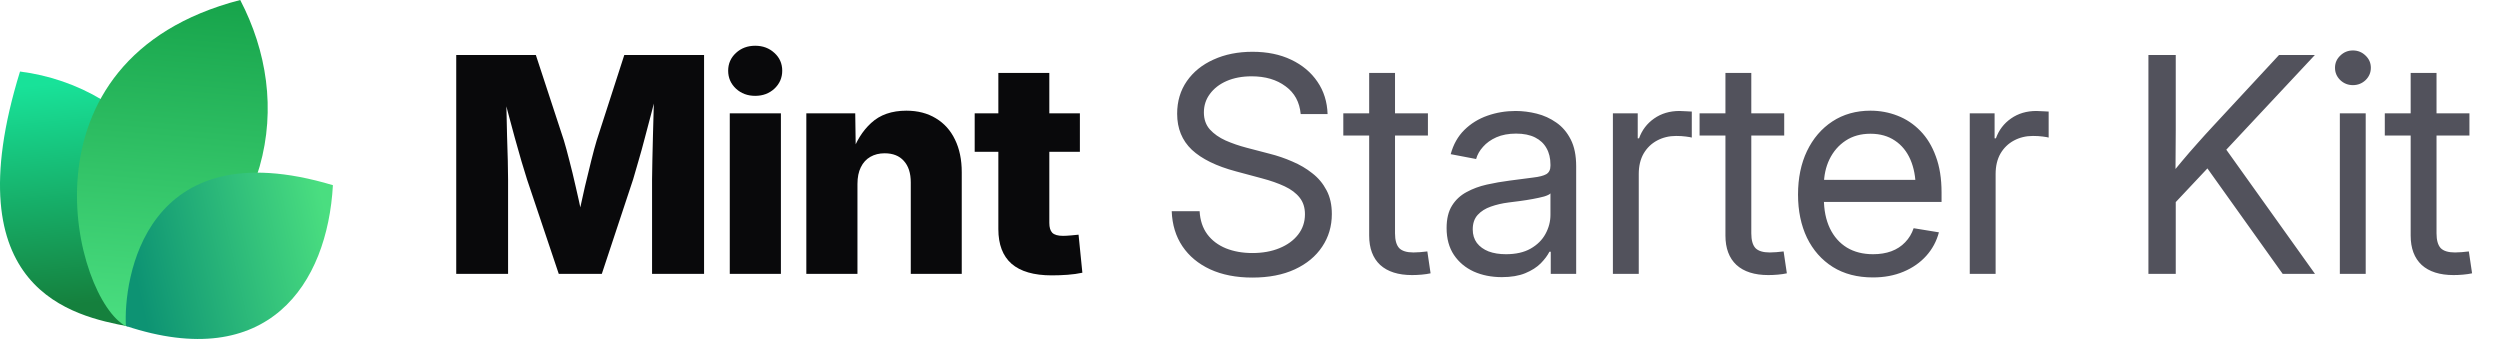
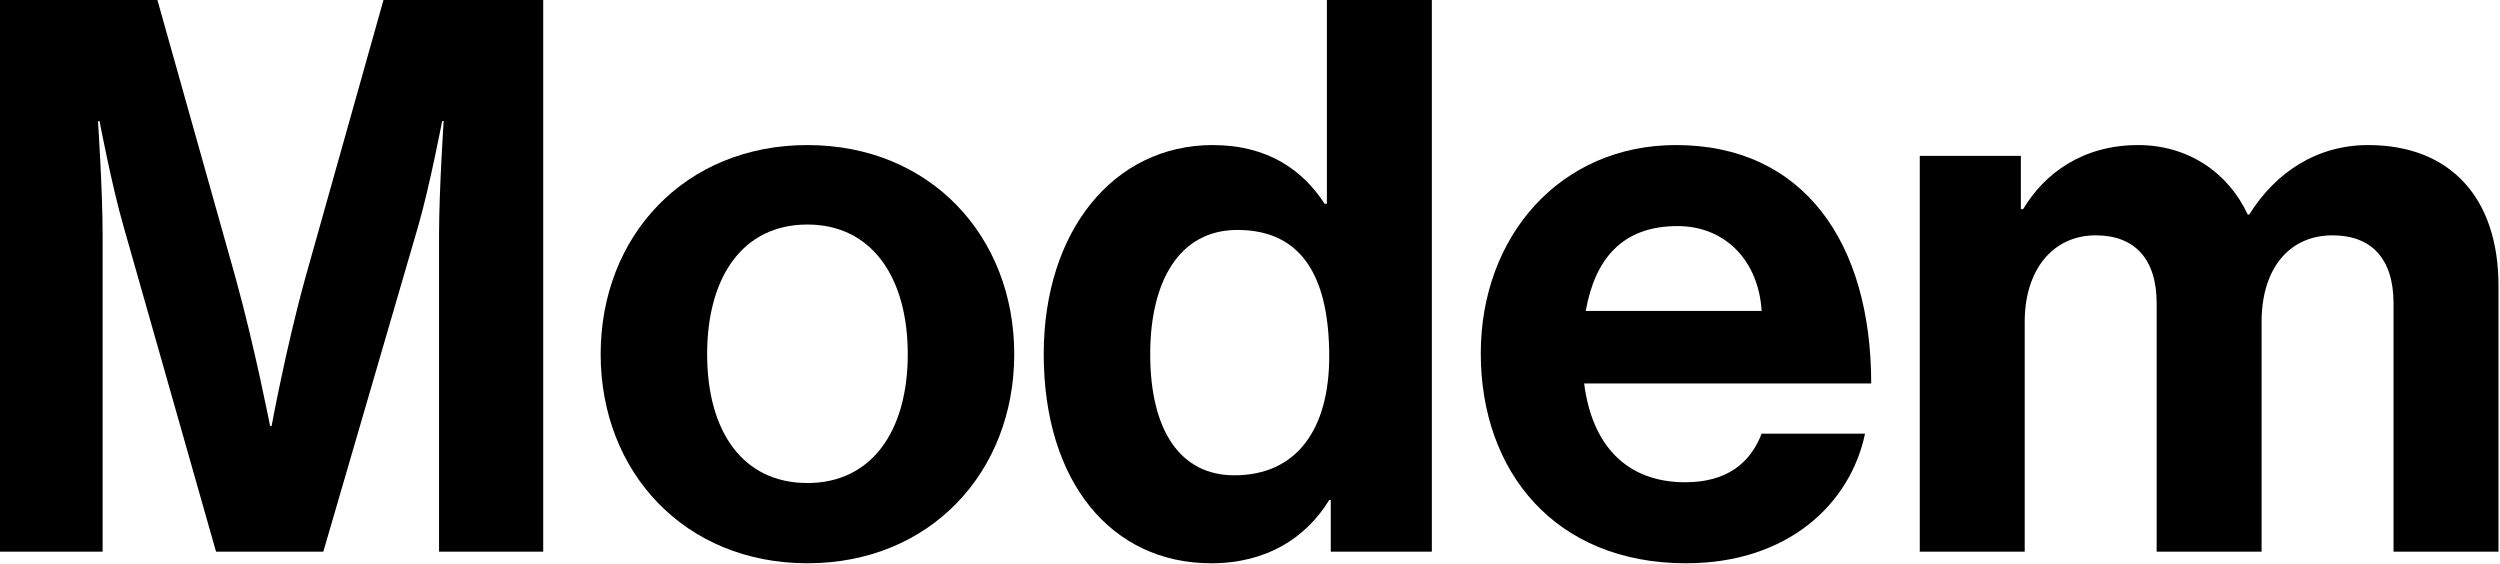
- <svg xmlns="http://www.w3.org/2000/svg" width="177" height="24" viewBox="0 0 177 24" fill="none">
-   <path d="M9.061 23.108C5.268 22.377 -3.391 20.627 1.417 5.064C9.634 6.099 16.973 14.064 9.061 23.108Z" fill="url(#paint0_linear_17557_2020)" />
-   <path d="M8.919 23.094C5.276 21.222 0.784 4.209 17.007 0C20.757 7.193 19.621 16.545 8.919 23.094Z" fill="url(#paint1_linear_17557_2020)" />
-   <path d="M8.914 23.079C8.735 19.882 10.159 9.085 23.57 13.111C23.181 20.123 18.984 26.418 8.914 23.079Z" fill="url(#paint2_linear_17557_2020)" />
-   <path d="M32.301 19.392V3.894H37.938L39.925 9.948C40.036 10.315 40.164 10.787 40.31 11.362C40.462 11.938 40.611 12.552 40.757 13.204C40.91 13.855 41.048 14.483 41.173 15.086C41.305 15.682 41.412 16.192 41.495 16.615H40.695C40.771 16.192 40.871 15.682 40.996 15.086C41.128 14.49 41.267 13.866 41.412 13.214C41.565 12.562 41.714 11.948 41.86 11.373C42.005 10.79 42.133 10.315 42.244 9.948L44.2 3.894H49.848V19.392H46.166V12.704C46.166 12.357 46.173 11.917 46.187 11.383C46.2 10.849 46.214 10.27 46.228 9.646C46.249 9.022 46.266 8.391 46.28 7.753C46.301 7.115 46.311 6.519 46.311 5.964H46.623C46.485 6.561 46.332 7.181 46.166 7.826C45.999 8.471 45.833 9.102 45.666 9.719C45.507 10.336 45.351 10.901 45.198 11.414C45.053 11.928 44.928 12.357 44.824 12.704L42.608 19.392H39.561L37.314 12.704C37.203 12.357 37.072 11.928 36.919 11.414C36.773 10.901 36.614 10.34 36.441 9.729C36.274 9.112 36.104 8.481 35.931 7.836C35.764 7.192 35.608 6.567 35.463 5.964H35.827C35.834 6.512 35.844 7.105 35.858 7.743C35.872 8.374 35.886 9.005 35.9 9.636C35.92 10.26 35.938 10.839 35.952 11.373C35.965 11.907 35.972 12.351 35.972 12.704V19.392H32.301ZM51.668 19.392V8.024H55.288V19.392H51.668ZM53.468 6.786C52.927 6.786 52.473 6.616 52.105 6.276C51.738 5.93 51.554 5.507 51.554 5.007C51.554 4.508 51.738 4.088 52.105 3.749C52.473 3.409 52.927 3.239 53.468 3.239C54.009 3.239 54.463 3.409 54.83 3.749C55.198 4.082 55.382 4.501 55.382 5.007C55.382 5.507 55.198 5.93 54.83 6.276C54.463 6.616 54.009 6.786 53.468 6.786ZM60.708 13.027V19.392H57.088V8.024H60.551L60.593 10.967H60.281C60.593 10.024 61.061 9.268 61.685 8.7C62.309 8.124 63.138 7.836 64.171 7.836C64.975 7.836 65.672 8.017 66.262 8.377C66.851 8.731 67.302 9.234 67.614 9.885C67.933 10.537 68.092 11.307 68.092 12.194V19.392H64.483V12.912C64.483 12.26 64.32 11.754 63.994 11.394C63.675 11.033 63.221 10.853 62.632 10.853C62.25 10.853 61.914 10.936 61.623 11.102C61.332 11.269 61.106 11.515 60.947 11.841C60.787 12.16 60.708 12.555 60.708 13.027ZM76.456 8.024V10.749H69.008V8.024H76.456ZM70.683 5.163H74.292V15.783C74.292 16.102 74.361 16.334 74.5 16.48C74.646 16.625 74.899 16.698 75.259 16.698C75.405 16.698 75.596 16.688 75.831 16.667C76.074 16.646 76.251 16.629 76.362 16.615L76.632 19.309C76.313 19.378 75.963 19.427 75.582 19.455C75.207 19.482 74.836 19.496 74.469 19.496C73.2 19.496 72.25 19.222 71.619 18.674C70.995 18.127 70.683 17.308 70.683 16.22V5.163Z" fill="#09090B" />
-   <path d="M88.667 19.652C87.523 19.652 86.528 19.458 85.682 19.07C84.843 18.681 84.188 18.137 83.716 17.437C83.245 16.736 82.992 15.908 82.957 14.951H84.933C84.968 15.596 85.148 16.14 85.474 16.584C85.8 17.021 86.24 17.354 86.795 17.582C87.35 17.804 87.974 17.915 88.667 17.915C89.388 17.915 90.026 17.801 90.581 17.572C91.143 17.343 91.583 17.024 91.902 16.615C92.228 16.199 92.391 15.717 92.391 15.169C92.391 14.698 92.266 14.306 92.017 13.994C91.767 13.675 91.413 13.408 90.956 13.193C90.498 12.978 89.954 12.787 89.323 12.621L87.502 12.132C86.123 11.765 85.082 11.255 84.382 10.603C83.689 9.944 83.342 9.095 83.342 8.055C83.342 7.174 83.571 6.404 84.028 5.746C84.486 5.087 85.117 4.577 85.921 4.217C86.726 3.849 87.645 3.666 88.678 3.666C89.718 3.666 90.63 3.853 91.413 4.227C92.204 4.602 92.824 5.122 93.275 5.787C93.726 6.446 93.965 7.209 93.993 8.076H92.089C92.013 7.23 91.656 6.574 91.018 6.11C90.387 5.638 89.586 5.403 88.615 5.403C87.95 5.403 87.36 5.513 86.847 5.735C86.341 5.957 85.946 6.262 85.661 6.651C85.377 7.032 85.235 7.469 85.235 7.961C85.235 8.447 85.377 8.849 85.661 9.168C85.946 9.48 86.317 9.74 86.774 9.948C87.232 10.149 87.724 10.319 88.251 10.457L89.884 10.884C90.439 11.023 90.977 11.206 91.496 11.435C92.023 11.657 92.495 11.934 92.911 12.267C93.334 12.593 93.67 12.995 93.92 13.474C94.17 13.945 94.294 14.504 94.294 15.149C94.294 16.015 94.066 16.788 93.608 17.468C93.157 18.148 92.512 18.681 91.673 19.07C90.834 19.458 89.832 19.652 88.667 19.652ZM101.097 8.024V9.594H95.106V8.024H101.097ZM96.937 5.163H98.767V16.521C98.767 17 98.865 17.347 99.059 17.562C99.26 17.77 99.6 17.874 100.078 17.874C100.21 17.874 100.366 17.867 100.546 17.853C100.733 17.832 100.903 17.815 101.056 17.801L101.285 19.351C101.097 19.392 100.886 19.423 100.65 19.444C100.414 19.465 100.189 19.475 99.974 19.475C98.996 19.475 98.244 19.236 97.717 18.758C97.197 18.272 96.937 17.579 96.937 16.677V5.163ZM106.33 19.621C105.595 19.621 104.932 19.489 104.343 19.226C103.754 18.955 103.285 18.564 102.939 18.05C102.592 17.53 102.419 16.896 102.419 16.147C102.419 15.495 102.547 14.965 102.804 14.556C103.06 14.146 103.403 13.828 103.833 13.599C104.263 13.363 104.742 13.186 105.269 13.068C105.796 12.95 106.333 12.857 106.881 12.787C107.574 12.69 108.132 12.617 108.555 12.569C108.978 12.52 109.287 12.441 109.481 12.33C109.675 12.212 109.772 12.014 109.772 11.737V11.654C109.772 11.203 109.679 10.815 109.492 10.489C109.311 10.163 109.041 9.91 108.68 9.729C108.32 9.549 107.872 9.459 107.338 9.459C106.805 9.459 106.34 9.546 105.945 9.719C105.556 9.892 105.241 10.118 104.998 10.395C104.755 10.665 104.593 10.953 104.509 11.258L102.71 10.915C102.897 10.222 103.22 9.65 103.677 9.199C104.135 8.748 104.679 8.412 105.31 8.19C105.941 7.968 106.607 7.857 107.307 7.857C107.8 7.857 108.295 7.92 108.795 8.044C109.301 8.169 109.765 8.381 110.188 8.679C110.611 8.97 110.951 9.369 111.208 9.875C111.464 10.374 111.593 11.005 111.593 11.768V19.392H109.793V17.822H109.7C109.568 18.085 109.363 18.359 109.086 18.643C108.809 18.921 108.444 19.153 107.994 19.34C107.543 19.527 106.988 19.621 106.33 19.621ZM106.621 17.998C107.321 17.998 107.904 17.867 108.368 17.603C108.84 17.333 109.19 16.986 109.419 16.563C109.654 16.133 109.772 15.682 109.772 15.211V13.692C109.703 13.769 109.554 13.841 109.325 13.911C109.096 13.973 108.829 14.032 108.524 14.088C108.226 14.143 107.921 14.192 107.609 14.233C107.304 14.275 107.033 14.309 106.798 14.337C106.354 14.393 105.938 14.49 105.549 14.628C105.168 14.76 104.86 14.954 104.624 15.211C104.388 15.467 104.27 15.811 104.27 16.241C104.27 16.615 104.367 16.934 104.561 17.198C104.762 17.461 105.04 17.662 105.393 17.801C105.747 17.933 106.156 17.998 106.621 17.998ZM114.193 19.392V8.024H115.951V9.792H116.045C116.253 9.209 116.61 8.741 117.116 8.388C117.622 8.034 118.219 7.857 118.905 7.857C119.058 7.857 119.217 7.864 119.384 7.878C119.55 7.885 119.682 7.892 119.779 7.899V9.74C119.716 9.719 119.578 9.695 119.363 9.667C119.155 9.639 118.922 9.625 118.666 9.625C118.174 9.625 117.726 9.733 117.324 9.948C116.922 10.163 116.603 10.471 116.367 10.874C116.138 11.276 116.024 11.758 116.024 12.319V19.392H114.193ZM126.322 8.024V9.594H120.33V8.024H126.322ZM122.161 5.163H123.992V16.521C123.992 17 124.089 17.347 124.283 17.562C124.484 17.77 124.824 17.874 125.302 17.874C125.434 17.874 125.59 17.867 125.77 17.853C125.958 17.832 126.127 17.815 126.28 17.801L126.509 19.351C126.322 19.392 126.11 19.423 125.874 19.444C125.639 19.465 125.413 19.475 125.198 19.475C124.221 19.475 123.468 19.236 122.941 18.758C122.421 18.272 122.161 17.579 122.161 16.677V5.163ZM132.604 19.642C131.502 19.642 130.555 19.396 129.765 18.903C128.974 18.404 128.364 17.714 127.934 16.834C127.511 15.946 127.3 14.927 127.3 13.775C127.3 12.611 127.511 11.584 127.934 10.697C128.364 9.802 128.964 9.102 129.734 8.596C130.51 8.089 131.408 7.836 132.428 7.836C133.1 7.836 133.738 7.954 134.341 8.19C134.952 8.426 135.489 8.783 135.954 9.261C136.425 9.74 136.793 10.343 137.056 11.071C137.327 11.792 137.462 12.645 137.462 13.63V14.296H128.433V12.735H136.463L135.631 13.297C135.631 12.541 135.506 11.876 135.257 11.3C135.007 10.725 134.643 10.277 134.165 9.958C133.686 9.632 133.107 9.469 132.428 9.469C131.748 9.469 131.162 9.632 130.67 9.958C130.177 10.284 129.796 10.725 129.526 11.279C129.262 11.827 129.13 12.441 129.13 13.12V14.046C129.13 14.864 129.273 15.572 129.557 16.168C129.841 16.757 130.243 17.211 130.763 17.53C131.283 17.842 131.901 17.998 132.615 17.998C133.093 17.998 133.523 17.929 133.905 17.79C134.293 17.645 134.619 17.433 134.882 17.156C135.153 16.879 135.354 16.546 135.486 16.157L137.275 16.449C137.108 17.08 136.81 17.634 136.38 18.113C135.95 18.591 135.413 18.966 134.768 19.236C134.123 19.507 133.402 19.642 132.604 19.642ZM139.459 19.392V8.024H141.217V9.792H141.311C141.519 9.209 141.876 8.741 142.382 8.388C142.888 8.034 143.485 7.857 144.171 7.857C144.324 7.857 144.483 7.864 144.649 7.878C144.816 7.885 144.948 7.892 145.045 7.899V9.74C144.982 9.719 144.844 9.695 144.629 9.667C144.421 9.639 144.188 9.625 143.932 9.625C143.439 9.625 142.992 9.733 142.59 9.948C142.188 10.163 141.869 10.471 141.633 10.874C141.404 11.276 141.29 11.758 141.29 12.319V19.392H139.459ZM153.429 14.961V12.715C153.783 12.257 154.136 11.82 154.49 11.404C154.844 10.981 155.204 10.565 155.572 10.156C155.939 9.74 156.314 9.327 156.695 8.918L161.355 3.894H163.893L157.277 10.967H157.184L153.429 14.961ZM152.108 19.392V3.894H154.043V9.241L154.022 12.559L154.043 13.505V19.392H152.108ZM161.615 19.392L155.967 11.477L157.173 9.969L163.903 19.392H161.615ZM165.661 19.392V8.024H167.492V19.392H165.661ZM166.587 6.027C166.24 6.027 165.942 5.909 165.692 5.673C165.443 5.43 165.318 5.139 165.318 4.799C165.318 4.459 165.443 4.172 165.692 3.936C165.942 3.693 166.24 3.572 166.587 3.572C166.934 3.572 167.232 3.693 167.482 3.936C167.731 4.172 167.856 4.459 167.856 4.799C167.856 5.139 167.731 5.43 167.482 5.673C167.232 5.909 166.934 6.027 166.587 6.027ZM174.836 8.024V9.594H168.844V8.024H174.836ZM170.675 5.163H172.506V16.521C172.506 17 172.603 17.347 172.797 17.562C172.998 17.77 173.338 17.874 173.816 17.874C173.948 17.874 174.104 17.867 174.284 17.853C174.472 17.832 174.641 17.815 174.794 17.801L175.023 19.351C174.836 19.392 174.624 19.423 174.388 19.444C174.153 19.465 173.927 19.475 173.712 19.475C172.735 19.475 171.982 19.236 171.455 18.758C170.935 18.272 170.675 17.579 170.675 16.677V5.163Z" fill="#52525C" />
-   <defs>
-     <linearGradient id="paint0_linear_17557_2020" x1="3.776" y1="5.916" x2="5.232" y2="21.559" gradientUnits="userSpaceOnUse">
-       <stop stop-color="#18E299" />
-       <stop offset="1" stop-color="#15803D" />
-     </linearGradient>
-     <linearGradient id="paint1_linear_17557_2020" x1="12.171" y1="-0.718" x2="10.19" y2="22.983" gradientUnits="userSpaceOnUse">
-       <stop stop-color="#16A34A" />
-       <stop offset="1" stop-color="#4ADE80" />
-     </linearGradient>
-     <linearGradient id="paint2_linear_17557_2020" x1="23.133" y1="15.353" x2="9.338" y2="18.52" gradientUnits="userSpaceOnUse">
-       <stop stop-color="#4ADE80" />
-       <stop offset="1" stop-color="#0D9373" />
-     </linearGradient>
-   </defs>
+ <svg xmlns="http://www.w3.org/2000/svg" width="648" height="146" viewBox="0 0 648 146" fill="none">
+   <path d="M497.605 143V40.4H523.805V54.2H524.405C530.005 44.8 540.005 37.6 554.205 37.6C567.205 37.6 577.605 44.8 582.605 55.6H583.005C590.005 44.4 600.805 37.6 613.805 37.6C635.405 37.6 647.605 51.6 647.605 74V143H620.405V78.6C620.405 67 614.605 61 604.605 61C593.205 61 586.205 69.8 586.205 83.4V143H559.005V78.6C559.005 67 553.205 61 543.205 61C532.205 61 524.805 69.8 524.805 83.4V143H497.605Z" fill="black" />
+   <path d="M437.016 146C403.016 146 383.816 122.2 383.816 91.6C383.816 61.2 404.416 37.6 434.416 37.6C467.416 37.6 485.016 62.8 485.016 99.4H410.616C412.616 115.2 421.416 125 436.816 125C447.416 125 453.616 120.2 456.616 112.4H483.416C479.616 130.6 463.416 146 437.016 146ZM434.816 58.6C420.416 58.6 413.416 67.2 411.016 80.6H456.616C455.816 67.6 447.216 58.6 434.816 58.6Z" fill="black" />
+   <path d="M313.934 146C288.134 146 270.534 125 270.534 91.8C270.534 59.8 288.734 37.6 314.334 37.6C328.734 37.6 337.734 44.2 343.334 52.8H343.934V0H371.134V143H344.934V129.6H344.534C338.534 139.4 328.334 146 313.934 146ZM319.934 123.2C336.134 123.2 344.534 111.2 344.534 92.4C344.534 72.8 338.134 59.6 320.734 59.6C305.734 59.6 298.134 72.8 298.134 91.8C298.134 111.6 305.934 123.2 319.934 123.2Z" fill="black" />
+   <path d="M209.291 146C177.491 146 155.691 122.4 155.691 91.8C155.691 61.2 177.491 37.6 209.291 37.6C241.091 37.6 262.891 61.2 262.891 91.8C262.891 122.4 241.091 146 209.291 146ZM209.291 125.2C225.891 125.2 235.291 111.8 235.291 91.8C235.291 71.8 225.891 58.2 209.291 58.2C192.491 58.2 183.291 71.8 183.291 91.8C183.291 111.8 192.491 125.2 209.291 125.2Z" fill="black" />
+   <path d="M0 143V0H40.8L61 71.8C66 89.8 70 110.4 70 110.4H70.4C70.4 110.4 74.2 89.8 79.2 71.8L99.4 0H140.8V143H113.8V61C113.8 49.4 115 31.4 115 31.4H114.6C114.6 31.4 111.4 48.2 108.4 58.6L83.8 143H56L32 58.6C29 48.2 25.8 31.4 25.8 31.4H25.4C25.4 31.4 26.6 49.4 26.6 61V143H0Z" fill="black" />
</svg>
